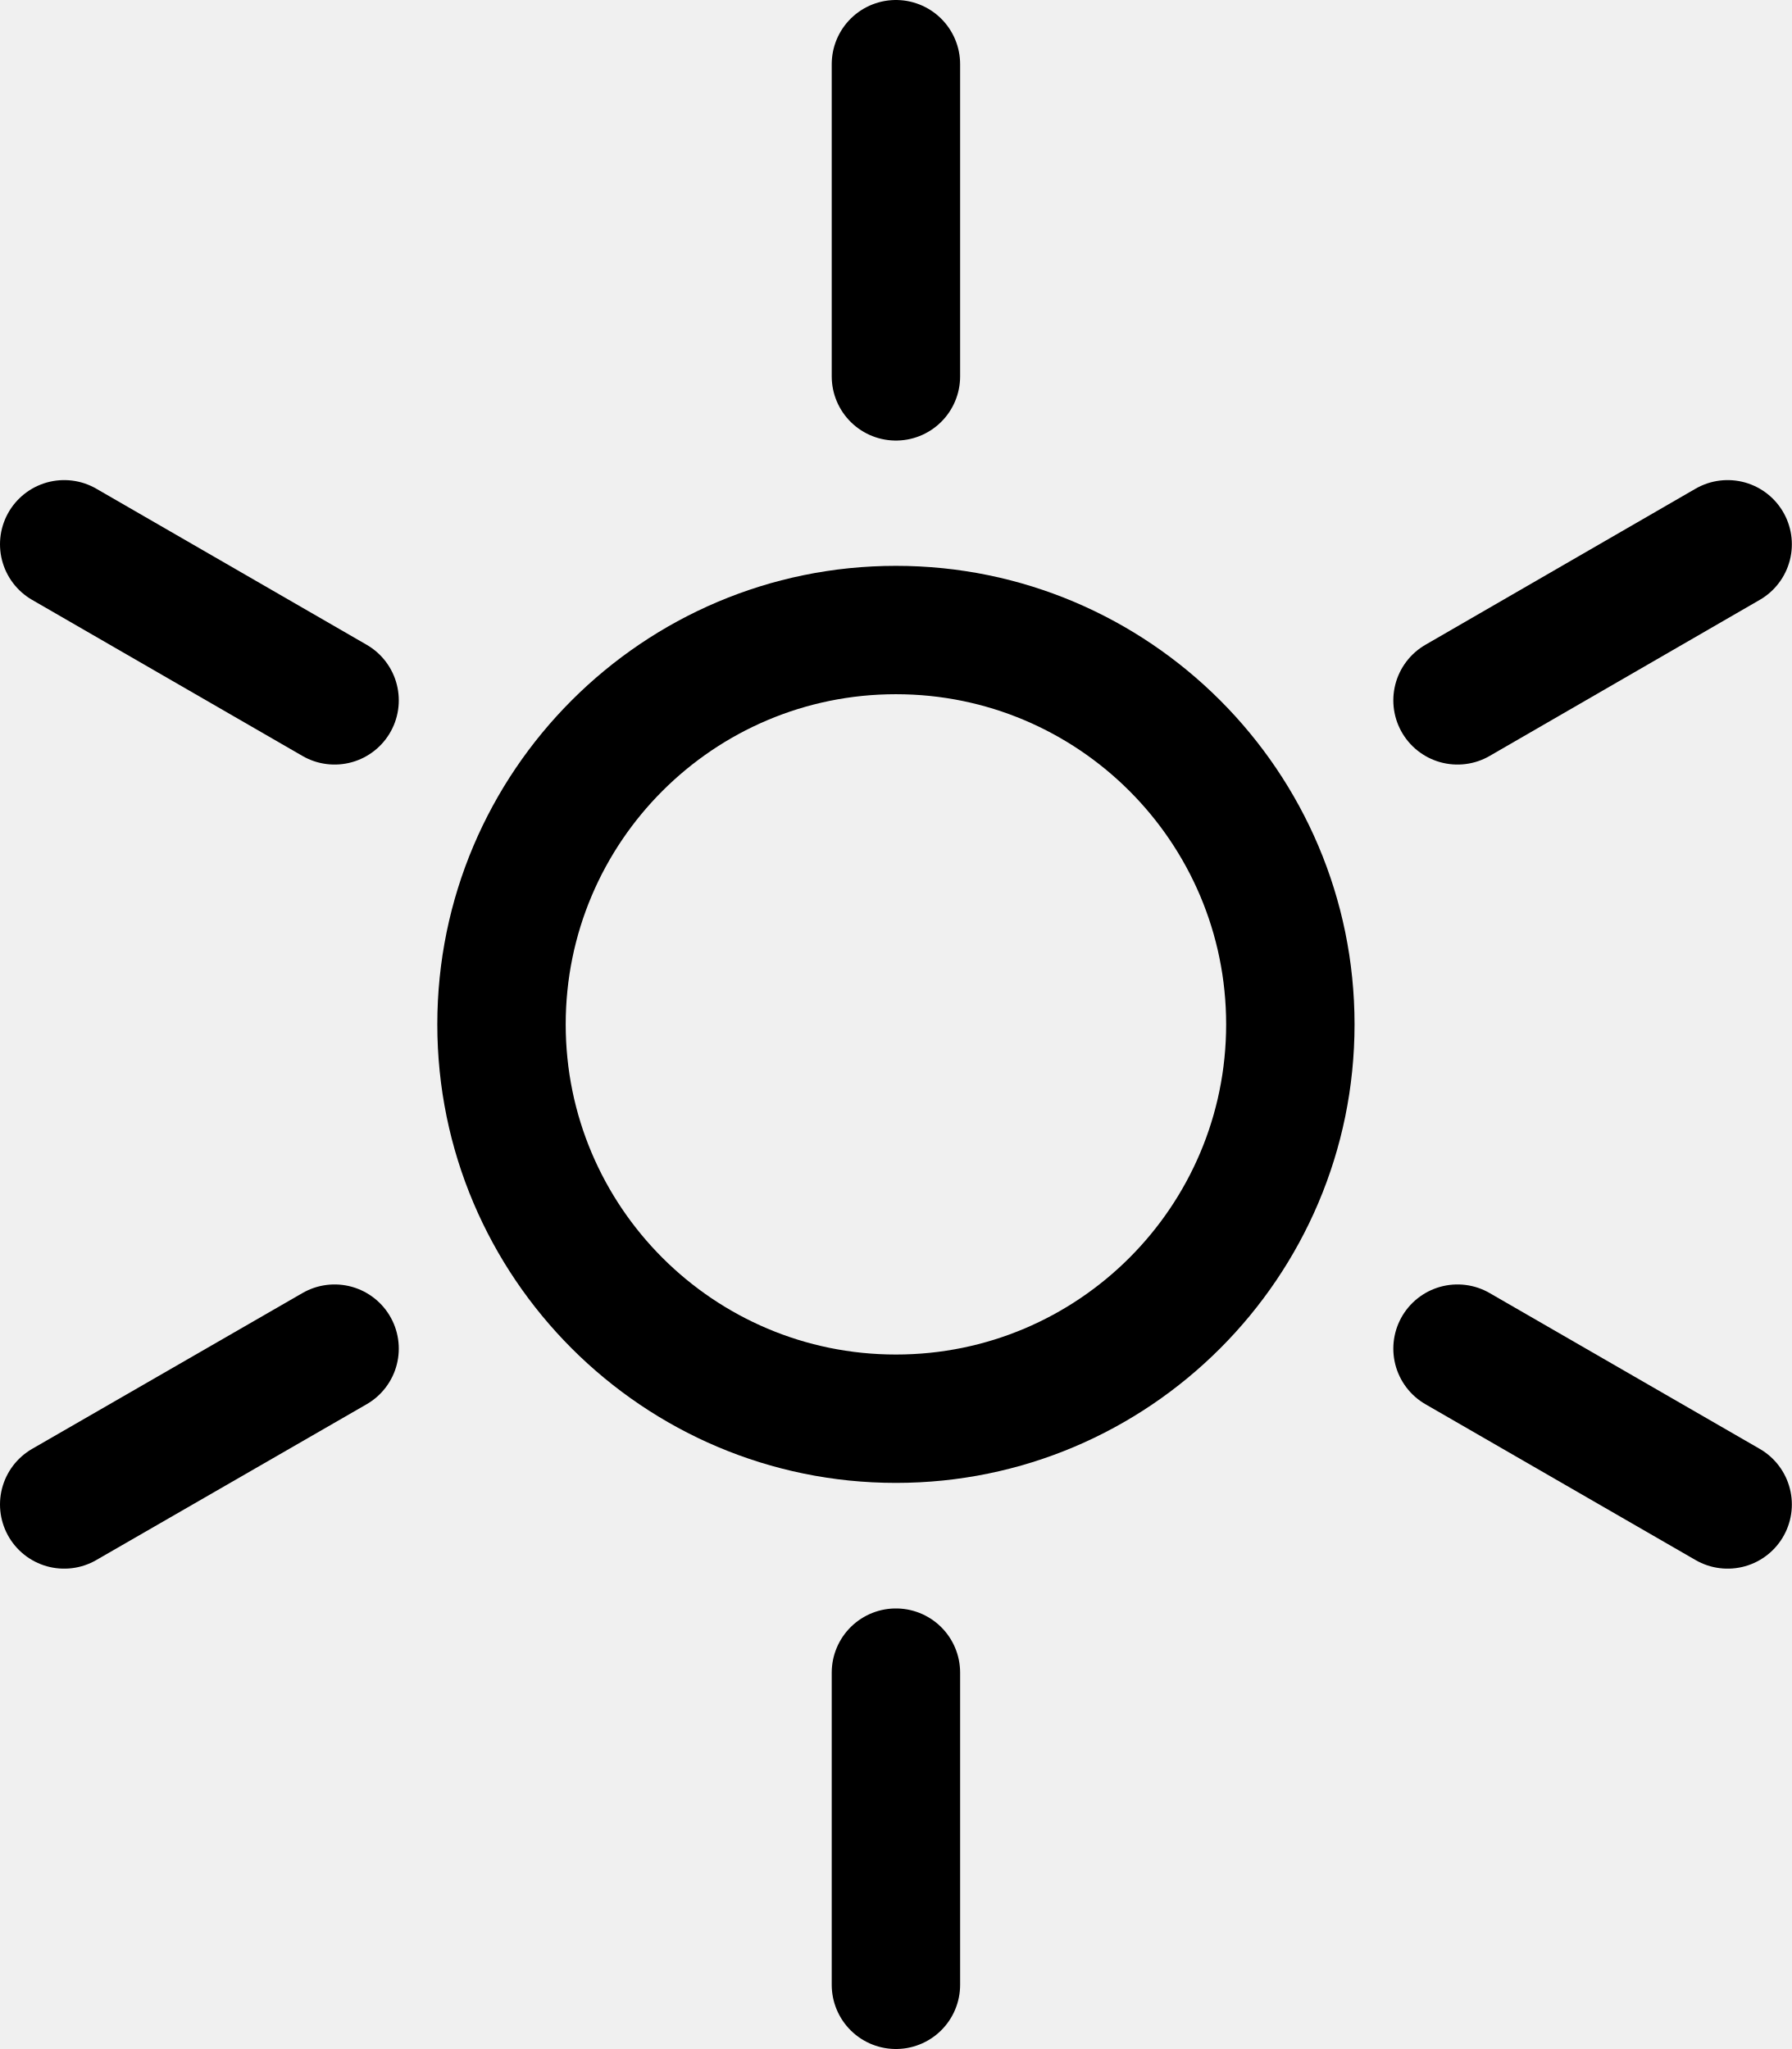
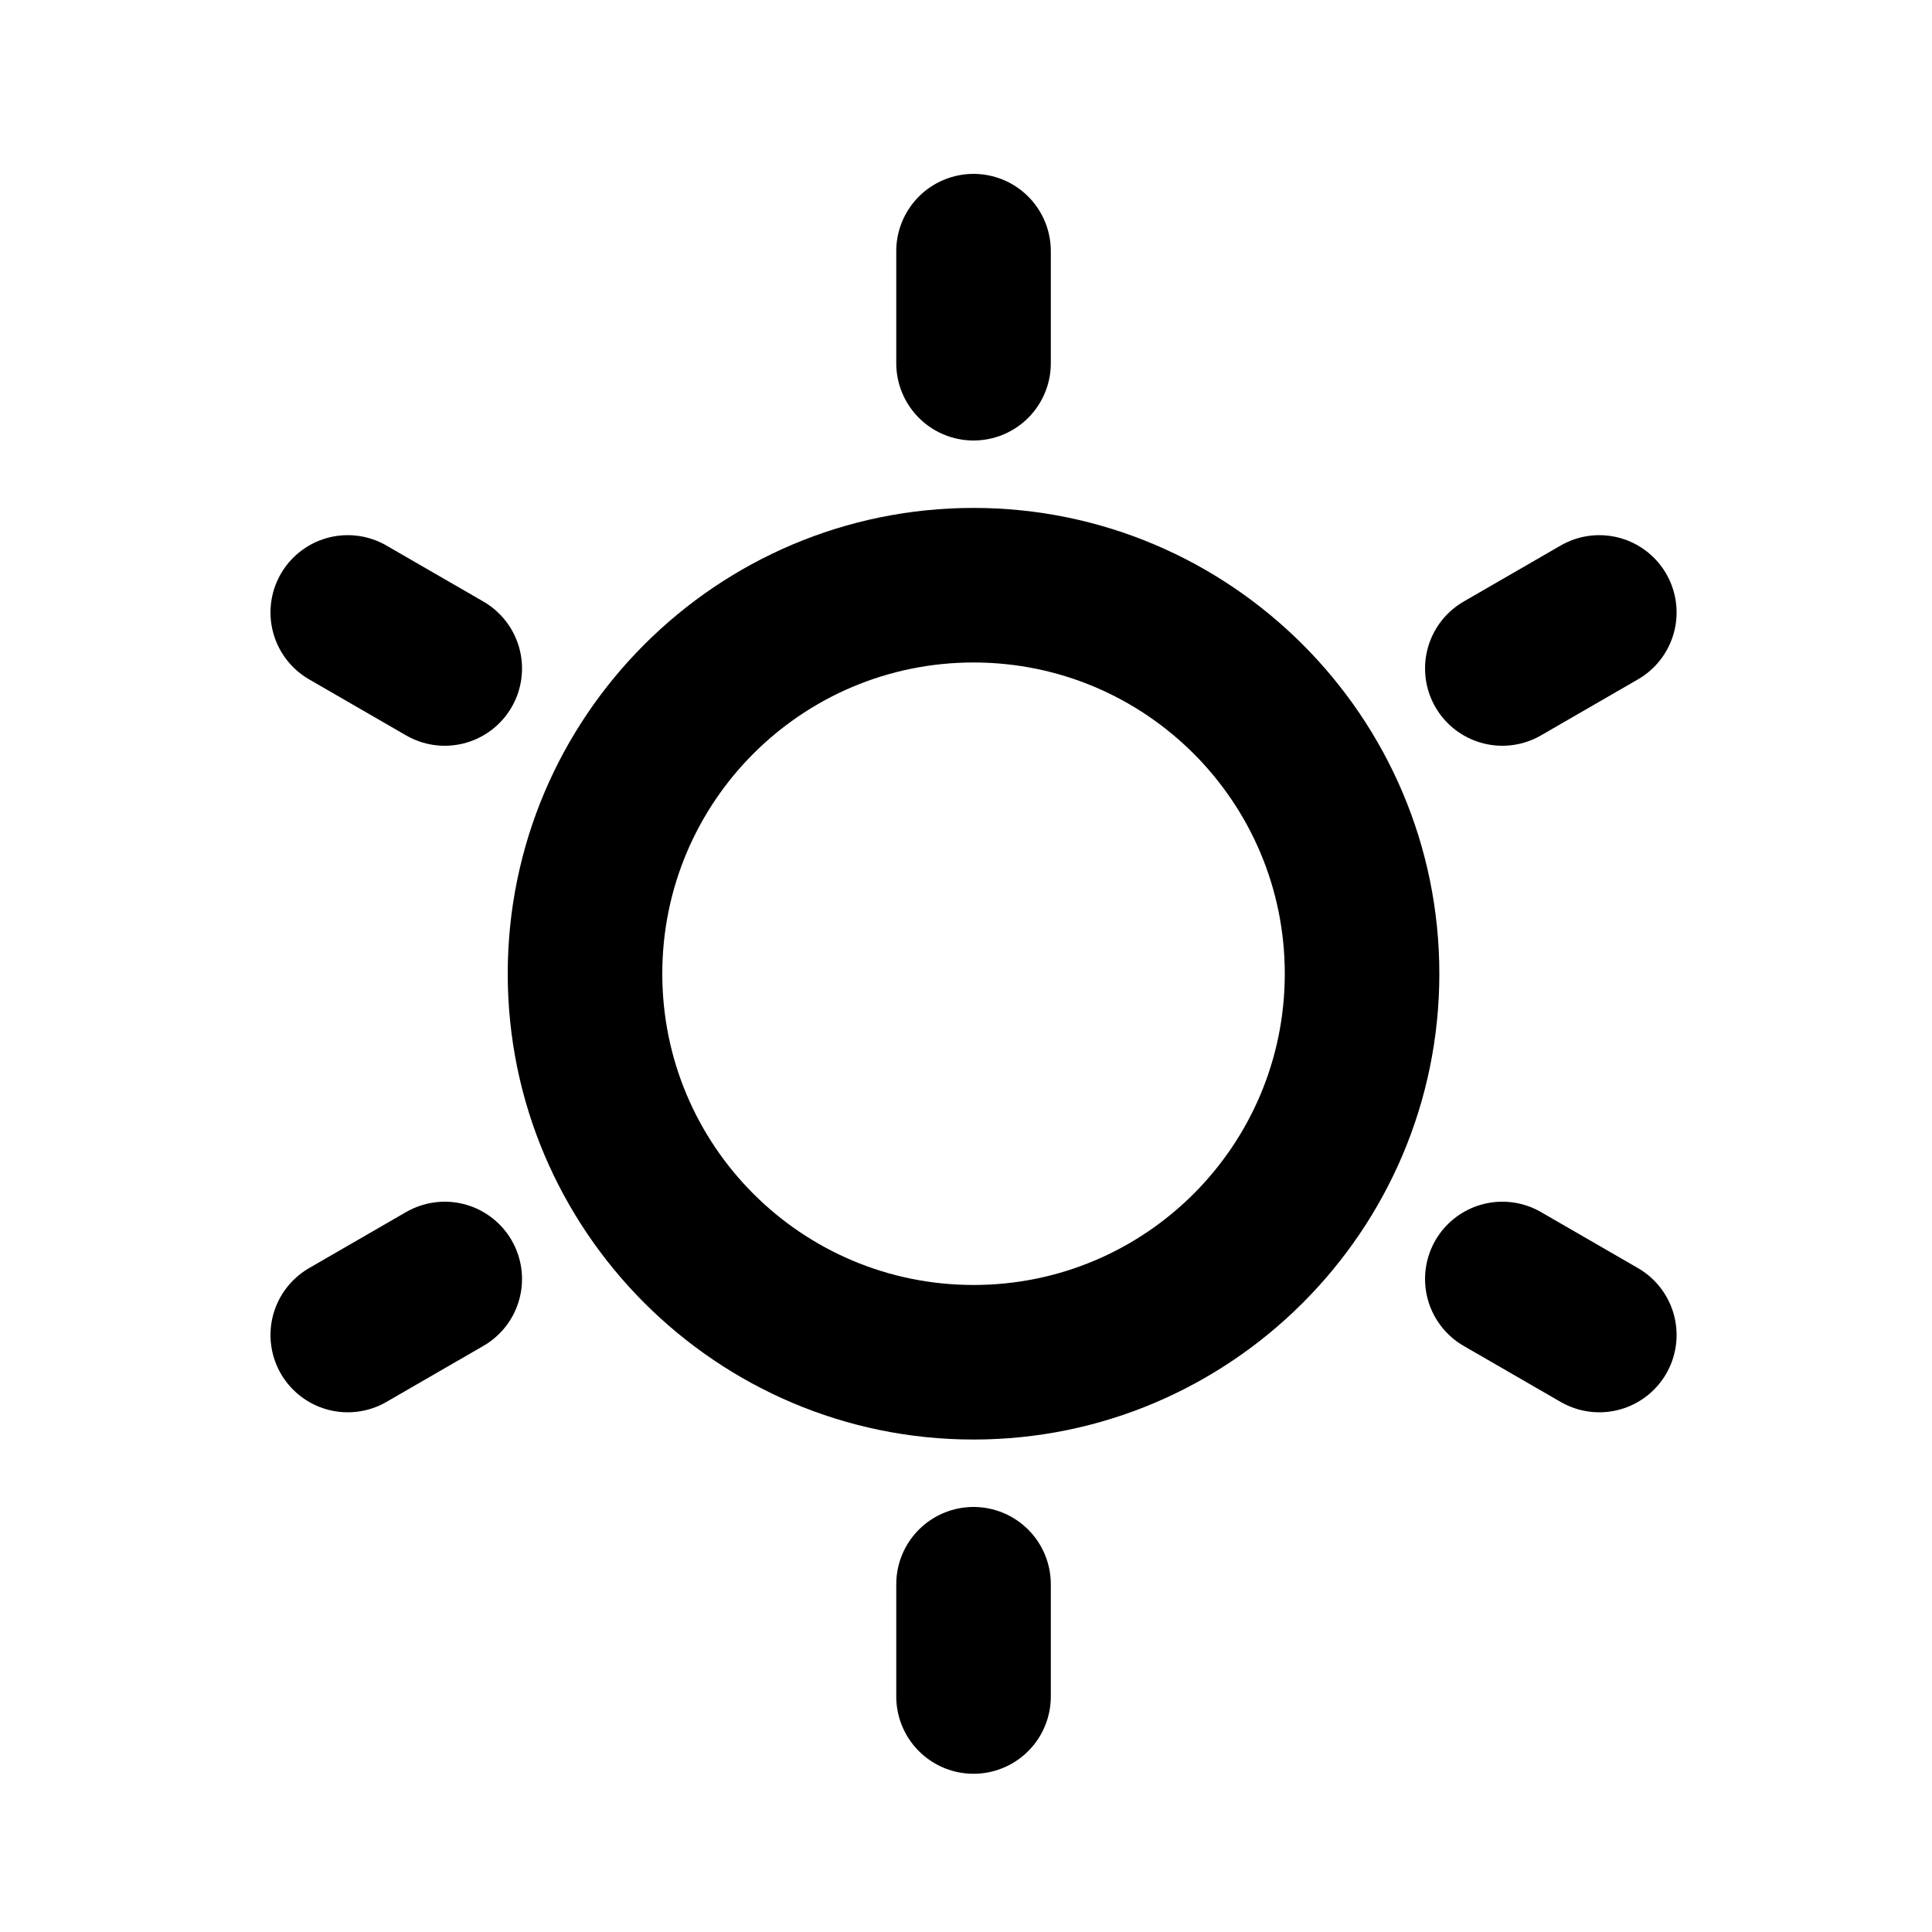
- <svg xmlns="http://www.w3.org/2000/svg" preserveAspectRatio="none" overflow="visible" style="display: block;" width="69.78" height="79.81" viewBox="0 0 69.78 79.81" fill="none">
-   <g id="Layer_1" clip-path="url(#clip0_0_4)">
-     <path id="Vector" d="M34.89 27.04C41.99 27.04 47.75 32.8 47.75 39.9C47.75 47 41.99 52.76 34.89 52.76C27.79 52.76 22.03 47 22.03 39.9C22.03 32.8 27.79 27.04 34.89 27.04ZM34.89 22.04C25.04 22.04 17.03 30.05 17.03 39.9C17.03 49.75 25.04 57.76 34.89 57.76C44.74 57.76 52.75 49.75 52.75 39.9C52.75 30.05 44.74 22.04 34.89 22.04Z" fill="black" />
-     <path id="Vector_2" d="M34.89 14.66V2.5" stroke-width="5" stroke-miterlimit="10" stroke-linecap="round" stroke="black" />
-     <path id="Vector_3" d="M34.89 65.15V77.31" stroke-width="5" stroke-miterlimit="10" stroke-linecap="round" stroke="black" />
-     <path id="Vector_4" d="M13.03 27.28L2.5 21.2" stroke-width="5" stroke-miterlimit="10" stroke-linecap="round" stroke="black" />
-     <path id="Vector_5" d="M56.76 52.53L67.28 58.6" stroke-width="5" stroke-miterlimit="10" stroke-linecap="round" stroke="black" />
-     <path id="Vector_6" d="M13.03 52.53L2.5 58.6" stroke-width="5" stroke-miterlimit="10" stroke-linecap="round" stroke="black" />
-     <path id="Vector_7" d="M56.76 27.28L67.28 21.2" stroke-width="5" stroke-miterlimit="10" stroke-linecap="round" stroke="black" />
+ <svg xmlns="http://www.w3.org/2000/svg" width="100" height="100" viewBox="0 0 100 100" fill="none">
+   <rect width="100" height="100" fill="white" />
+   <g clip-path="url(#clip0_7_78)">
+     <path d="M50.39 34.29C59.29 34.29 66.5 41.5 66.5 50.4C66.5 59.3 59.29 66.51 50.39 66.51C41.49 66.51 34.28 59.3 34.28 50.4C34.28 41.5 41.49 34.29 50.39 34.29ZM50.39 26.29C37.09 26.29 26.28 37.11 26.28 50.4C26.28 63.69 37.1 74.51 50.39 74.51C63.68 74.51 74.5 63.69 74.5 50.4C74.5 37.11 63.68 26.29 50.39 26.29Z" fill="black" />
+     <path d="M50.39 18.8V13" stroke-width="8" stroke-miterlimit="10" stroke-linecap="round" stroke="black" />
+     <path d="M50.39 82V87.81" stroke-width="8" stroke-miterlimit="10" stroke-linecap="round" stroke="black" />
+     <path d="M23.02 34.6L18 31.7" stroke-width="8" stroke-miterlimit="10" stroke-linecap="round" stroke="black" />
+     <path d="M77.76 66.2L82.78 69.1" stroke-width="8" stroke-miterlimit="10" stroke-linecap="round" stroke="black" />
+     <path d="M23.02 66.2L18 69.1" stroke-width="8" stroke-miterlimit="10" stroke-linecap="round" stroke="black" />
+     <path d="M77.76 34.6L82.78 31.7" stroke-width="8" stroke-miterlimit="10" stroke-linecap="round" stroke="black" />
  </g>
  <defs>
-     <clipPath id="clip0_0_4">
-       <rect width="69.78" height="79.81" fill="white" />
+     <clipPath id="clip0_7_78">
+       <rect width="72.78" height="82.81" fill="white" transform="translate(14 9)" />
    </clipPath>
  </defs>
</svg>
